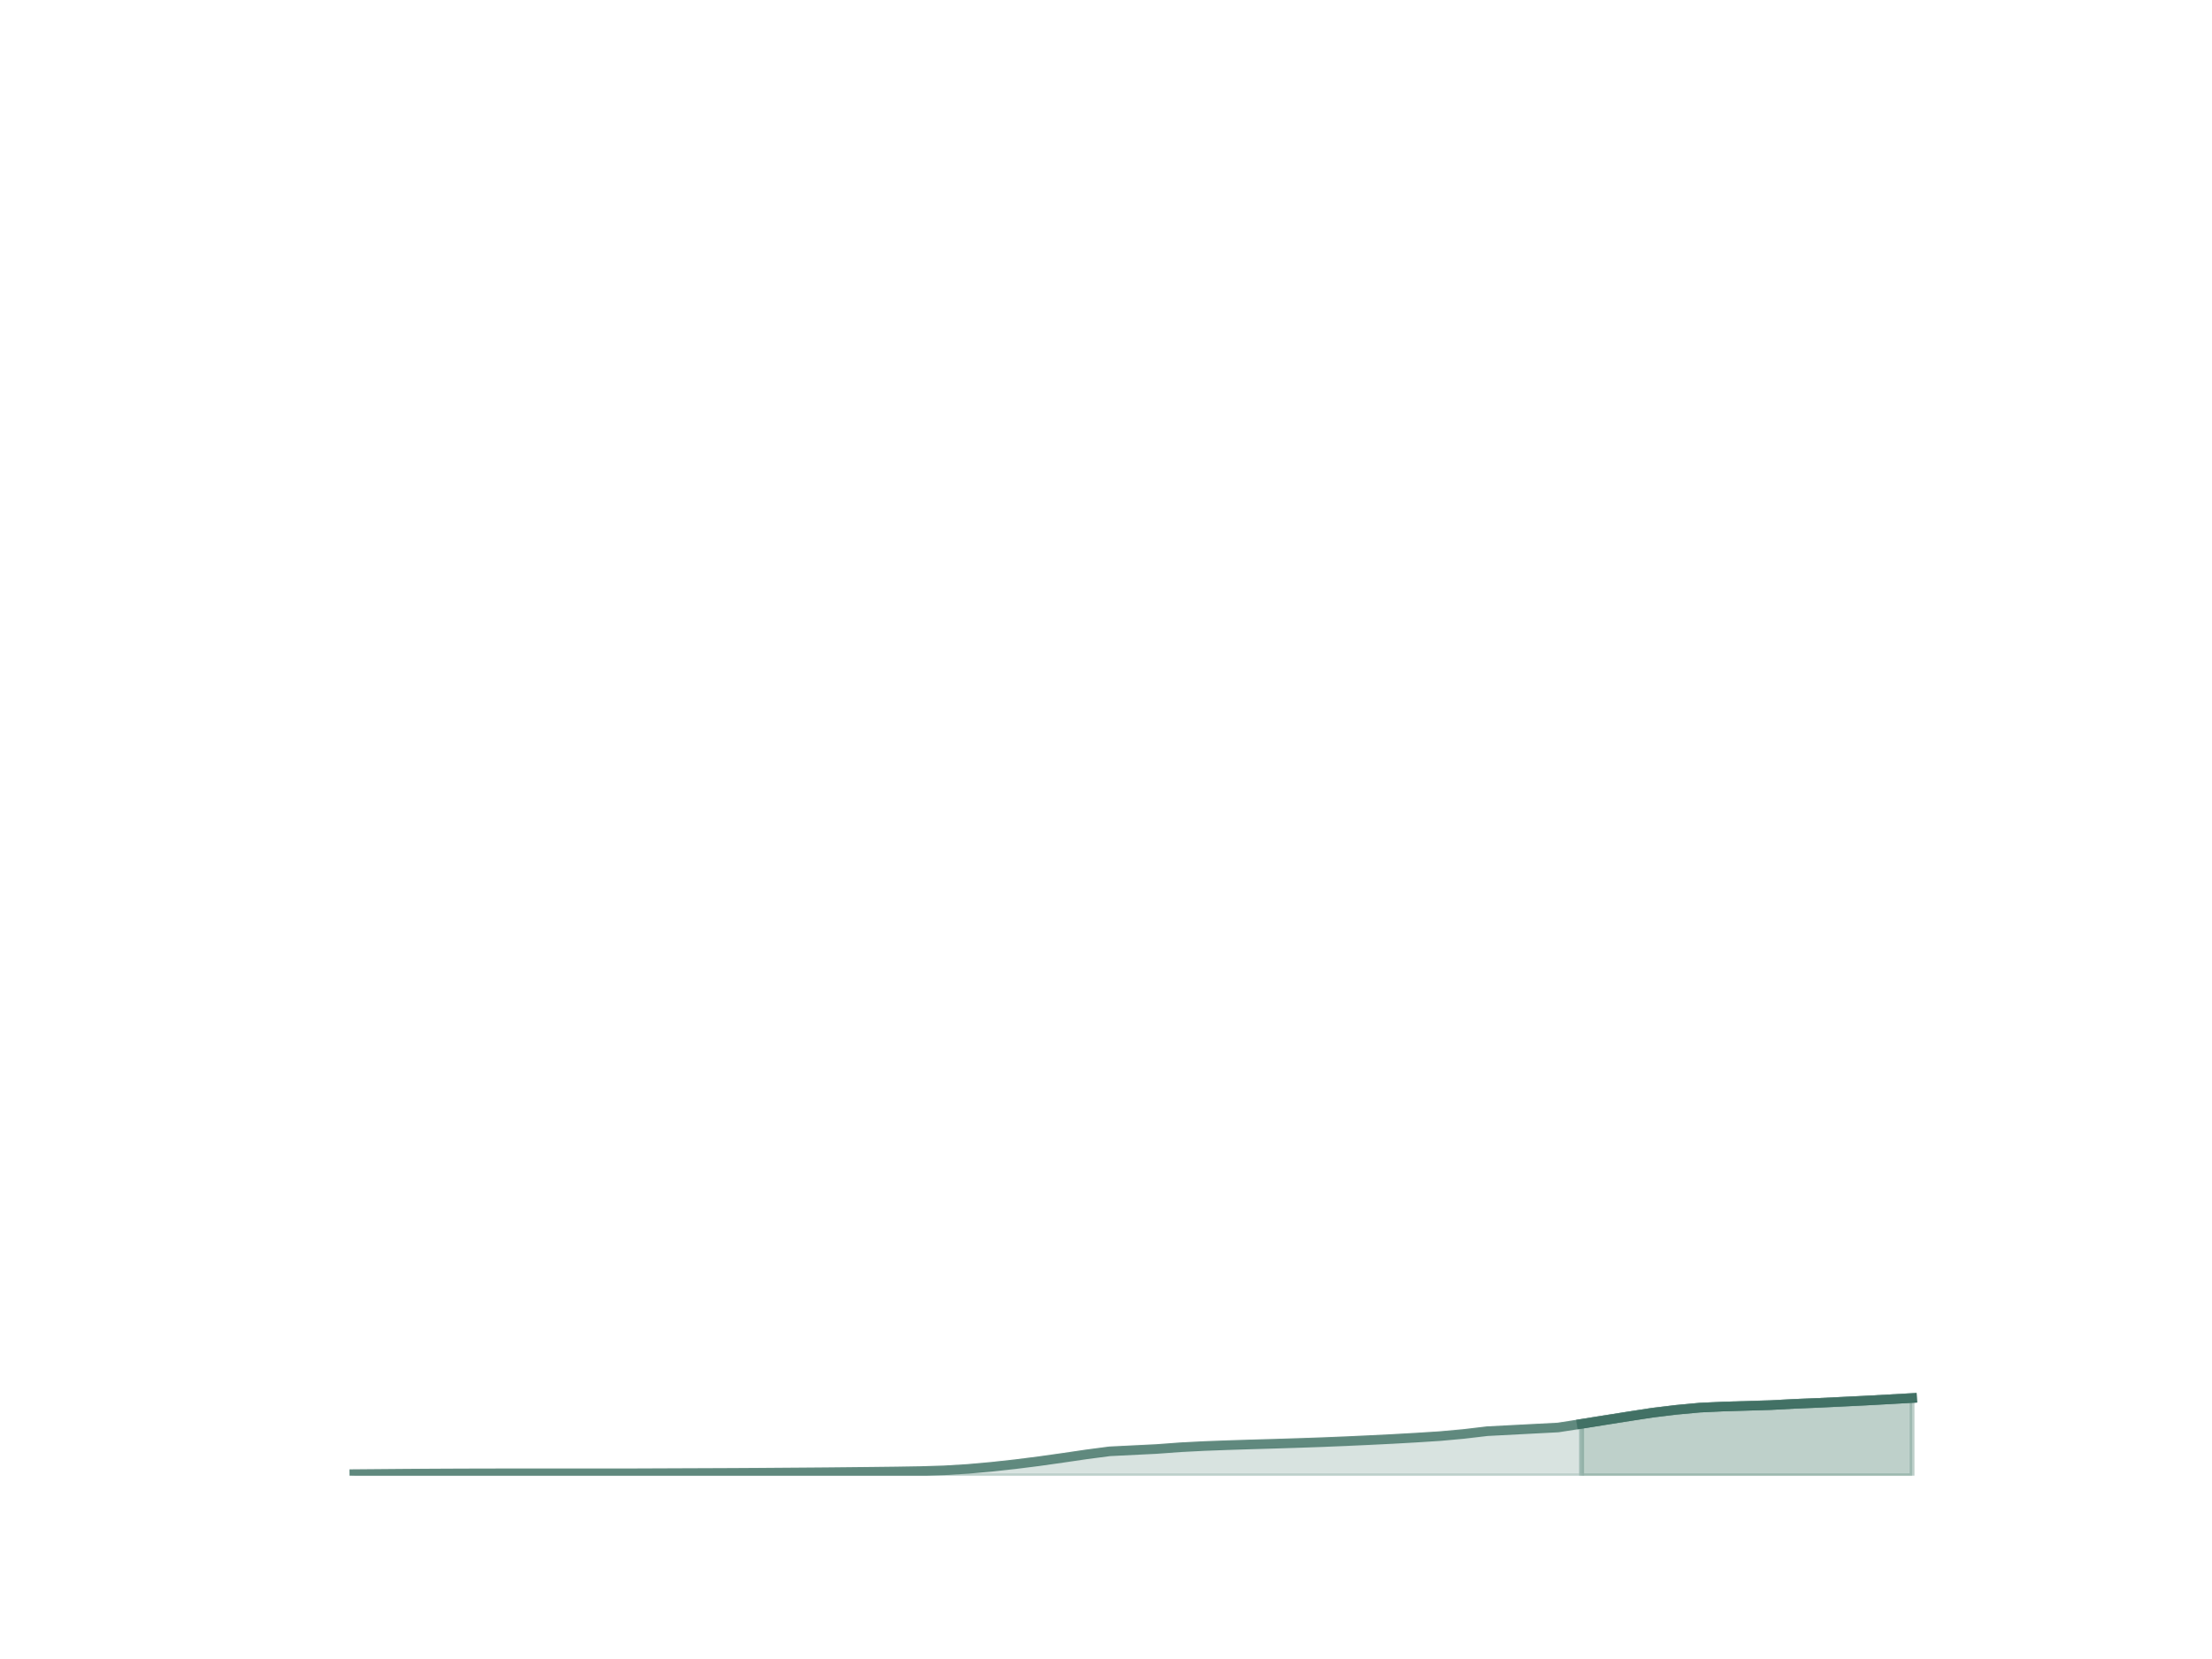
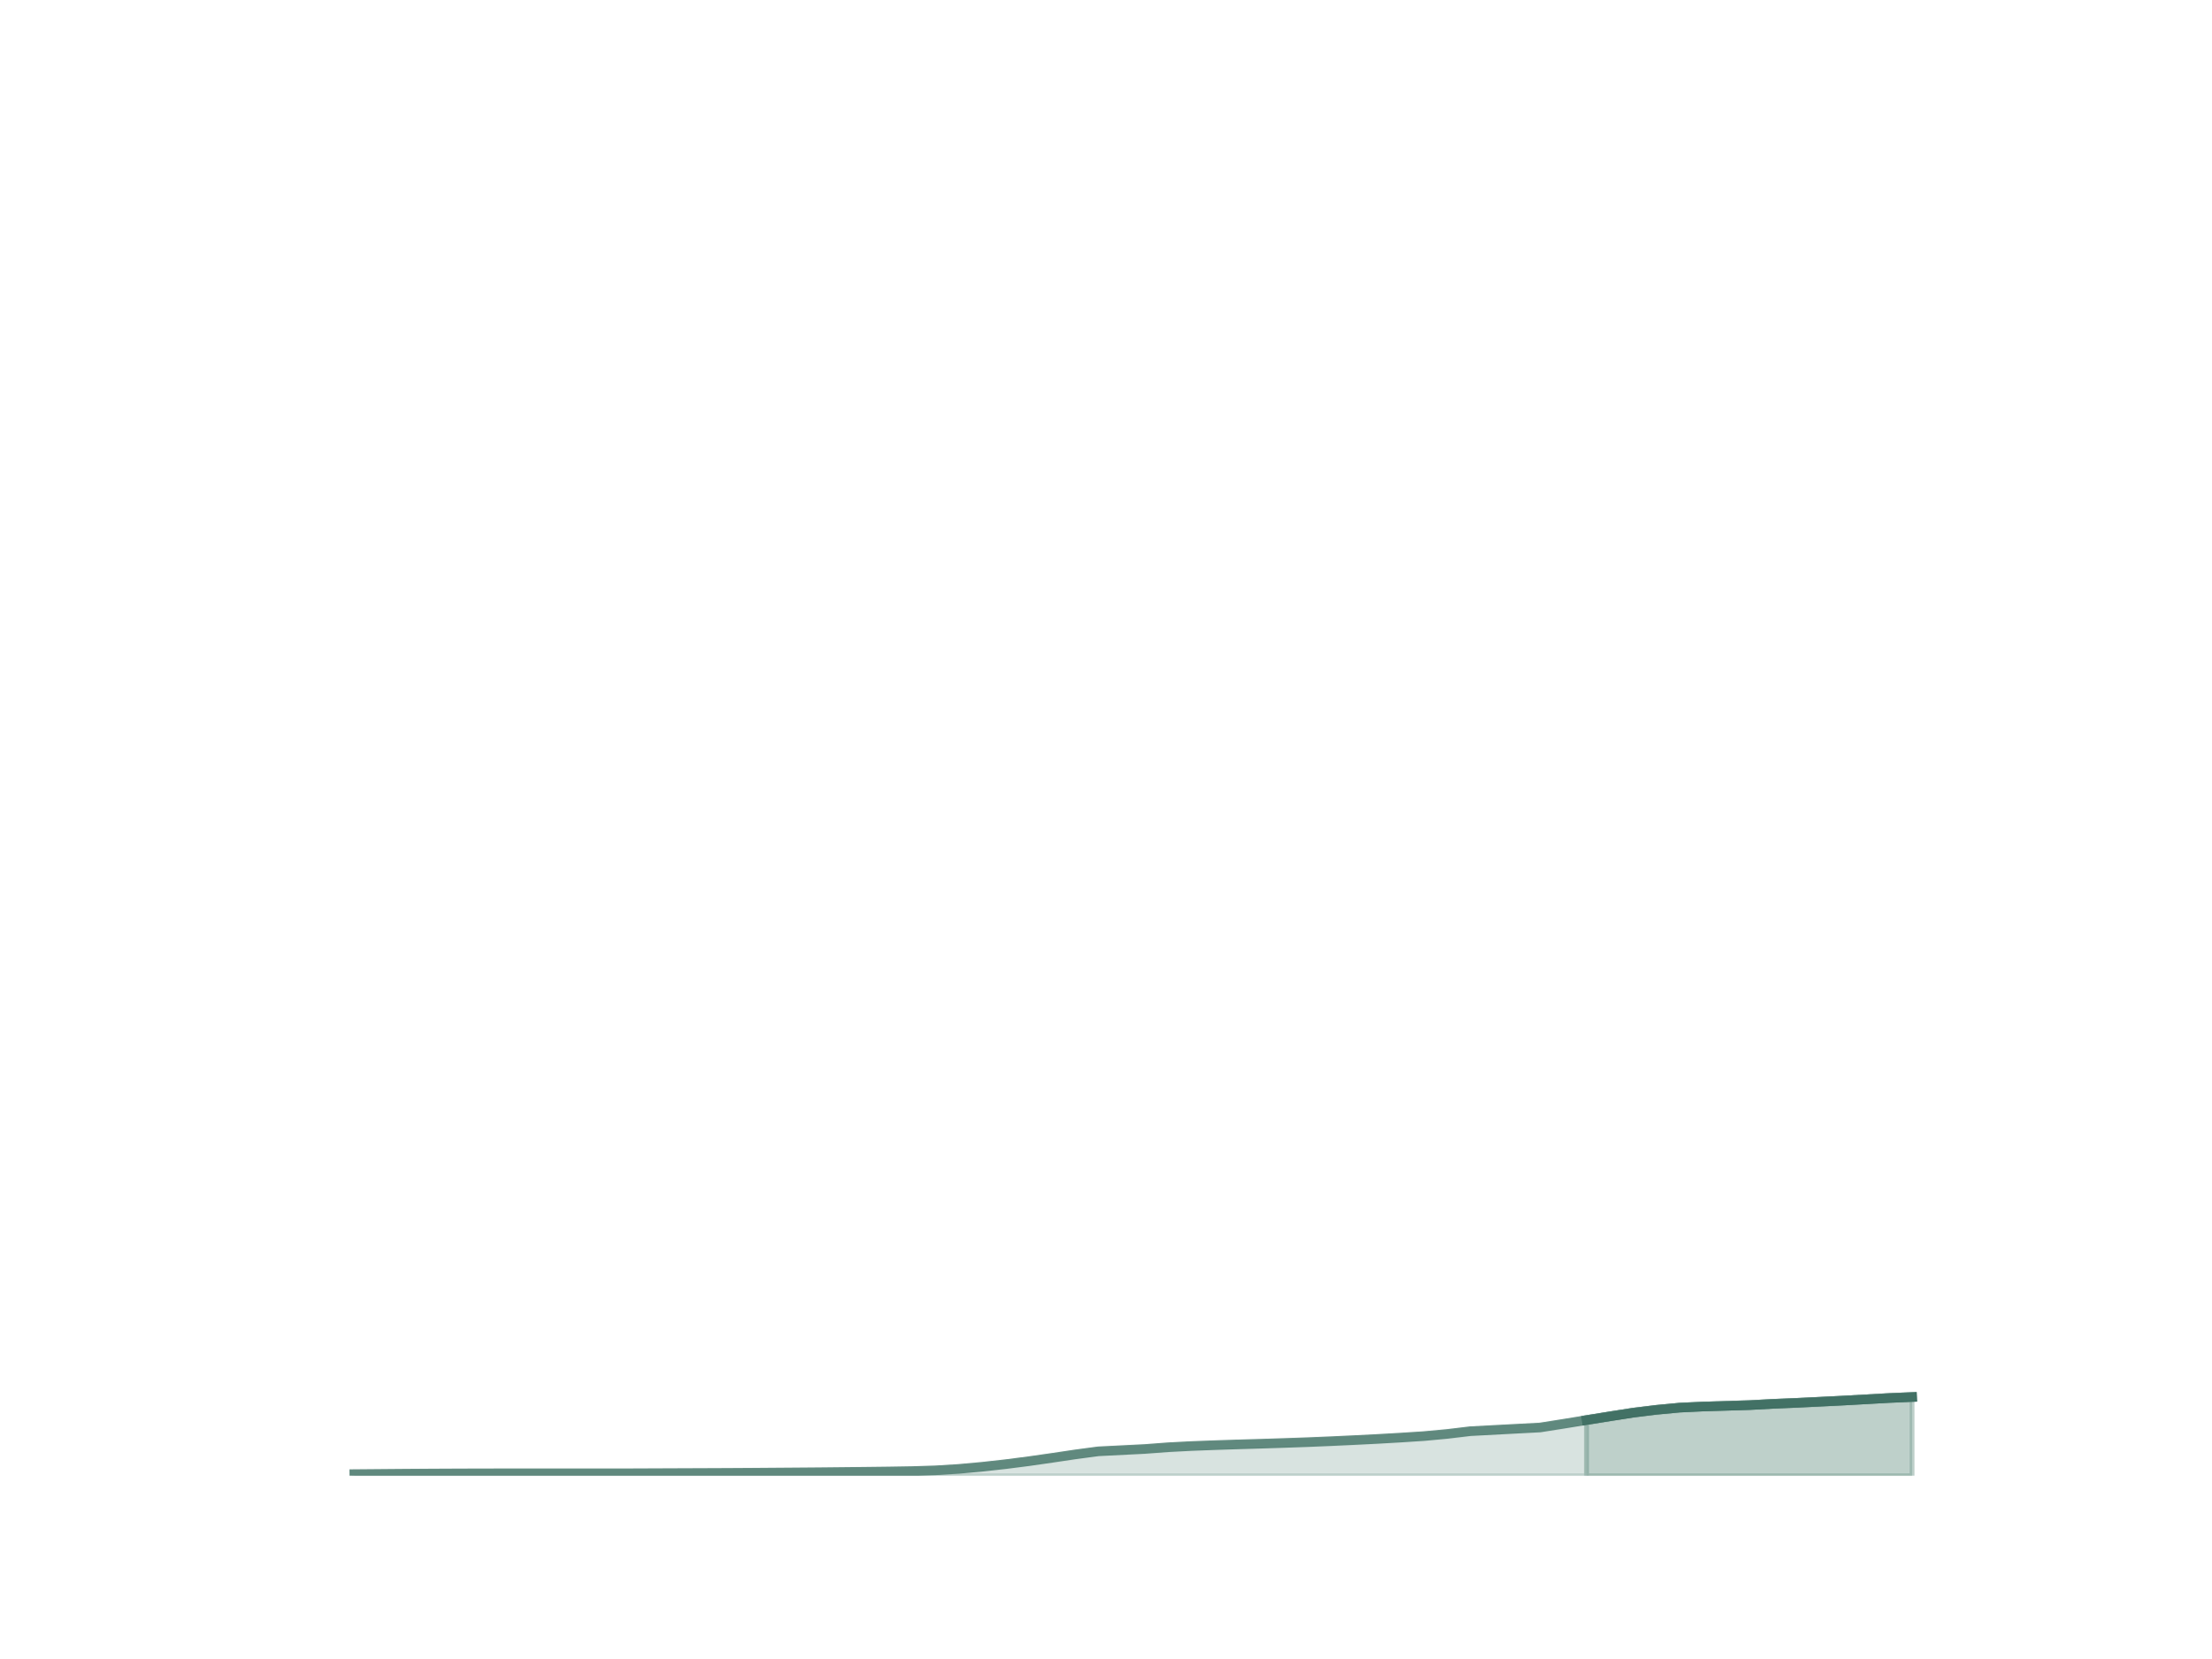
<svg xmlns="http://www.w3.org/2000/svg" xmlns:xlink="http://www.w3.org/1999/xlink" height="345.6pt" version="1.1" viewBox="0 0 460.8 345.6" width="460.8pt">
  <defs>
    <style type="text/css">*{stroke-linecap:butt;stroke-linejoin:round;}</style>
  </defs>
  <g id="figure_1">
    <g id="patch_1">
      <path d="M 0 345.6  L 460.8 345.6  L 460.8 0  L 0 0  z " style="fill:none;" />
    </g>
    <g id="axes_1">
      <g id="matplotlib.axis_1" />
      <g id="matplotlib.axis_2" />
      <g id="PolyCollection_1">
        <defs>
-           <path d="M 329.621 -48.824  L 329.621 -38.016  L 334.54 -38.016  L 339.459 -38.016  L 344.378 -38.016  L 349.297 -38.016  L 354.216 -38.016  L 359.135 -38.016  L 368.973 -38.016  L 373.892 -38.016  L 378.811 -38.016  L 383.73 -38.016  L 388.649 -38.016  L 393.568 -38.016  L 398.487 -38.016  L 398.487 -54.201  L 398.487 -54.201  L 393.568 -53.929  L 388.649 -53.661  L 383.73 -53.42  L 378.811 -53.184  L 373.892 -52.981  L 368.973 -52.72  L 359.135 -52.427  L 354.216 -52.198  L 349.297 -51.741  L 344.378 -51.143  L 339.459 -50.388  L 334.54 -49.609  L 329.621 -48.824  z " id="m579984f6e1" style="stroke:#7ea297;stroke-opacity:0.5;" />
+           <path d="M 330.649 -49.609  L 330.649 -38.016  L 335.495 -38.016  L 340.34 -38.016  L 345.186 -38.016  L 350.031 -38.016  L 354.877 -38.016  L 364.568 -38.016  L 369.414 -38.016  L 374.259 -38.016  L 379.105 -38.016  L 383.951 -38.016  L 388.796 -38.016  L 393.642 -38.016  L 398.487 -38.016  L 398.487 -54.408  L 398.487 -54.408  L 393.642 -54.201  L 388.796 -53.929  L 383.951 -53.661  L 379.105 -53.42  L 374.259 -53.184  L 369.414 -52.981  L 364.568 -52.72  L 354.877 -52.427  L 350.031 -52.198  L 345.186 -51.741  L 340.34 -51.143  L 335.495 -50.388  L 330.649 -49.609  z " id="m9b10957b3c" style="stroke:#7ea297;stroke-opacity:0.5;" />
        </defs>
-         <g clip-path="url(#p061ea178c9)">
-           <use style="fill:#7ea297;fill-opacity:0.5;stroke:#7ea297;stroke-opacity:0.5;" x="0" xlink:href="#m579984f6e1" y="345.6" />
+         <g clip-path="url(#pbb7a5510fe)">
+           <use style="fill:#7ea297;fill-opacity:0.5;stroke:#7ea297;stroke-opacity:0.5;" x="0" xlink:href="#m9b10957b3c" y="345.6" />
        </g>
      </g>
      <g id="PolyCollection_2">
        <defs>
-           <path d="M 73.833 -38.342  L 73.833 -38.016  L 78.752 -38.016  L 83.671 -38.016  L 88.59 -38.016  L 93.509 -38.016  L 98.428 -38.016  L 103.347 -38.016  L 108.266 -38.016  L 113.185 -38.016  L 118.104 -38.016  L 123.023 -38.016  L 132.861 -38.016  L 137.78 -38.016  L 142.699 -38.016  L 147.618 -38.016  L 152.537 -38.016  L 157.456 -38.016  L 162.375 -38.016  L 167.294 -38.016  L 172.213 -38.016  L 177.132 -38.016  L 182.051 -38.016  L 186.97 -38.016  L 191.889 -38.016  L 196.808 -38.016  L 201.727 -38.016  L 206.646 -38.016  L 211.565 -38.016  L 216.484 -38.016  L 221.403 -38.016  L 226.322 -38.016  L 231.241 -38.016  L 241.079 -38.016  L 245.998 -38.016  L 250.917 -38.016  L 255.836 -38.016  L 260.755 -38.016  L 265.674 -38.016  L 270.593 -38.016  L 275.512 -38.016  L 280.431 -38.016  L 285.35 -38.016  L 290.269 -38.016  L 295.188 -38.016  L 300.107 -38.016  L 305.026 -38.016  L 309.945 -38.016  L 324.702 -38.016  L 329.621 -38.016  L 329.621 -48.824  L 329.621 -48.824  L 324.702 -48.059  L 309.945 -47.292  L 305.026 -46.713  L 300.107 -46.264  L 295.188 -45.951  L 290.269 -45.675  L 285.35 -45.431  L 280.431 -45.205  L 275.512 -45.003  L 270.593 -44.832  L 265.674 -44.676  L 260.755 -44.535  L 255.836 -44.379  L 250.917 -44.195  L 245.998 -43.943  L 241.079 -43.58  L 231.241 -43.093  L 226.322 -42.446  L 221.403 -41.723  L 216.484 -41.03  L 211.565 -40.409  L 206.646 -39.869  L 201.727 -39.431  L 196.808 -39.132  L 191.889 -38.981  L 186.97 -38.9  L 182.051 -38.842  L 177.132 -38.79  L 172.213 -38.74  L 167.294 -38.702  L 162.375 -38.667  L 157.456 -38.631  L 152.537 -38.602  L 147.618 -38.582  L 142.699 -38.563  L 137.78 -38.544  L 132.861 -38.524  L 123.023 -38.512  L 118.104 -38.512  L 113.185 -38.512  L 108.266 -38.512  L 103.347 -38.512  L 98.428 -38.502  L 93.509 -38.484  L 88.59 -38.458  L 83.671 -38.424  L 78.752 -38.383  L 73.833 -38.342  z " id="m56feaed427" style="stroke:#7ea297;stroke-opacity:0.3;" />
+           <path d="M 73.833 -38.342  L 73.833 -38.016  L 78.678 -38.016  L 83.524 -38.016  L 88.369 -38.016  L 93.215 -38.016  L 98.061 -38.016  L 102.906 -38.016  L 107.752 -38.016  L 112.597 -38.016  L 117.443 -38.016  L 122.289 -38.016  L 131.98 -38.016  L 136.825 -38.016  L 141.671 -38.016  L 146.517 -38.016  L 151.362 -38.016  L 156.208 -38.016  L 161.053 -38.016  L 165.899 -38.016  L 170.745 -38.016  L 175.59 -38.016  L 180.436 -38.016  L 185.281 -38.016  L 190.127 -38.016  L 194.972 -38.016  L 199.818 -38.016  L 204.664 -38.016  L 209.509 -38.016  L 214.355 -38.016  L 219.2 -38.016  L 224.046 -38.016  L 228.892 -38.016  L 238.583 -38.016  L 243.428 -38.016  L 248.274 -38.016  L 253.12 -38.016  L 257.965 -38.016  L 262.811 -38.016  L 267.656 -38.016  L 272.502 -38.016  L 277.348 -38.016  L 282.193 -38.016  L 287.039 -38.016  L 291.884 -38.016  L 296.73 -38.016  L 301.575 -38.016  L 306.421 -38.016  L 320.958 -38.016  L 325.803 -38.016  L 330.649 -38.016  L 330.649 -49.609  L 330.649 -49.609  L 325.803 -48.824  L 320.958 -48.059  L 306.421 -47.292  L 301.575 -46.713  L 296.73 -46.264  L 291.884 -45.951  L 287.039 -45.675  L 282.193 -45.431  L 277.348 -45.205  L 272.502 -45.003  L 267.656 -44.832  L 262.811 -44.676  L 257.965 -44.535  L 253.12 -44.379  L 248.274 -44.195  L 243.428 -43.943  L 238.583 -43.58  L 228.892 -43.093  L 224.046 -42.446  L 219.2 -41.723  L 214.355 -41.03  L 209.509 -40.409  L 204.664 -39.869  L 199.818 -39.431  L 194.972 -39.132  L 190.127 -38.981  L 185.281 -38.9  L 180.436 -38.842  L 175.59 -38.79  L 170.745 -38.74  L 165.899 -38.702  L 161.053 -38.667  L 156.208 -38.631  L 151.362 -38.602  L 146.517 -38.582  L 141.671 -38.563  L 136.825 -38.544  L 131.98 -38.524  L 122.289 -38.512  L 117.443 -38.512  L 112.597 -38.512  L 107.752 -38.512  L 102.906 -38.512  L 98.061 -38.502  L 93.215 -38.484  L 88.369 -38.458  L 83.524 -38.424  L 78.678 -38.383  L 73.833 -38.342  z " id="m6521200616" style="stroke:#7ea297;stroke-opacity:0.3;" />
        </defs>
-         <g clip-path="url(#p061ea178c9)">
-           <use style="fill:#7ea297;fill-opacity:0.3;stroke:#7ea297;stroke-opacity:0.3;" x="0" xlink:href="#m56feaed427" y="345.6" />
+         <g clip-path="url(#pbb7a5510fe)">
+           <use style="fill:#7ea297;fill-opacity:0.3;stroke:#7ea297;stroke-opacity:0.3;" x="0" xlink:href="#m6521200616" y="345.6" />
        </g>
      </g>
      <g id="line2d_1">
-         <path clip-path="url(#p061ea178c9)" d="M 73.833 307.258  L 78.752 307.217  L 83.671 307.176  L 88.59 307.142  L 93.509 307.116  L 98.428 307.098  L 103.347 307.088  L 108.266 307.088  L 113.185 307.088  L 118.104 307.088  L 123.023 307.088  L 132.861 307.076  L 137.78 307.056  L 142.699 307.037  L 147.618 307.018  L 152.537 306.998  L 157.456 306.969  L 162.375 306.933  L 167.294 306.898  L 172.213 306.86  L 177.132 306.81  L 182.051 306.758  L 186.97 306.7  L 191.889 306.619  L 196.808 306.468  L 201.727 306.169  L 206.646 305.731  L 211.565 305.191  L 216.484 304.57  L 221.403 303.877  L 226.322 303.154  L 231.241 302.507  L 241.079 302.02  L 245.998 301.657  L 250.917 301.405  L 255.836 301.221  L 260.755 301.065  L 265.674 300.924  L 270.593 300.768  L 275.512 300.597  L 280.431 300.395  L 285.35 300.169  L 290.269 299.925  L 295.188 299.649  L 300.107 299.336  L 305.026 298.887  L 309.945 298.308  L 324.702 297.541  L 329.621 296.776  L 334.54 295.991  L 339.459 295.212  L 344.378 294.457  L 349.297 293.859  L 354.216 293.402  L 359.135 293.173  L 368.973 292.88  L 373.892 292.619  L 378.811 292.416  L 383.73 292.18  L 388.649 291.939  L 393.568 291.671  L 398.487 291.399  " style="fill:none;stroke:#60897e;stroke-linecap:square;stroke-width:2;" />
+         <path clip-path="url(#pbb7a5510fe)" d="M 73.833 307.258  L 78.678 307.217  L 83.524 307.176  L 88.369 307.142  L 93.215 307.116  L 98.061 307.098  L 102.906 307.088  L 107.752 307.088  L 112.597 307.088  L 117.443 307.088  L 122.289 307.088  L 131.98 307.076  L 136.825 307.056  L 141.671 307.037  L 146.517 307.018  L 151.362 306.998  L 156.208 306.969  L 161.053 306.933  L 165.899 306.898  L 170.745 306.86  L 175.59 306.81  L 180.436 306.758  L 185.281 306.7  L 190.127 306.619  L 194.972 306.468  L 199.818 306.169  L 204.664 305.731  L 209.509 305.191  L 214.355 304.57  L 219.2 303.877  L 224.046 303.154  L 228.892 302.507  L 238.583 302.02  L 243.428 301.657  L 248.274 301.405  L 253.12 301.221  L 257.965 301.065  L 262.811 300.924  L 267.656 300.768  L 272.502 300.597  L 277.348 300.395  L 282.193 300.169  L 287.039 299.925  L 291.884 299.649  L 296.73 299.336  L 301.575 298.887  L 306.421 298.308  L 320.958 297.541  L 325.803 296.776  L 330.649 295.991  L 335.495 295.212  L 340.34 294.457  L 345.186 293.859  L 350.031 293.402  L 354.877 293.173  L 364.568 292.88  L 369.414 292.619  L 374.259 292.416  L 379.105 292.18  L 383.951 291.939  L 388.796 291.671  L 393.642 291.399  L 398.487 291.192  " style="fill:none;stroke:#60897e;stroke-linecap:square;stroke-width:2;" />
      </g>
      <g id="line2d_2">
-         <path clip-path="url(#p061ea178c9)" d="M 329.621 296.776  L 334.54 295.991  L 339.459 295.212  L 344.378 294.457  L 349.297 293.859  L 354.216 293.402  L 359.135 293.173  L 368.973 292.88  L 373.892 292.619  L 378.811 292.416  L 383.73 292.18  L 388.649 291.939  L 393.568 291.671  L 398.487 291.399  " style="fill:none;stroke:#427165;stroke-linecap:square;stroke-width:2;" />
+         <path clip-path="url(#pbb7a5510fe)" d="M 330.649 295.991  L 335.495 295.212  L 340.34 294.457  L 345.186 293.859  L 350.031 293.402  L 354.877 293.173  L 364.568 292.88  L 369.414 292.619  L 374.259 292.416  L 379.105 292.18  L 383.951 291.939  L 388.796 291.671  L 393.642 291.399  L 398.487 291.192  " style="fill:none;stroke:#427165;stroke-linecap:square;stroke-width:2;" />
      </g>
    </g>
  </g>
  <defs>
-     <clipPath id="p061ea178c9">
+     <clipPath id="pbb7a5510fe">
      <rect height="266.112" width="357.12" x="57.6" y="41.472" />
    </clipPath>
  </defs>
</svg>
